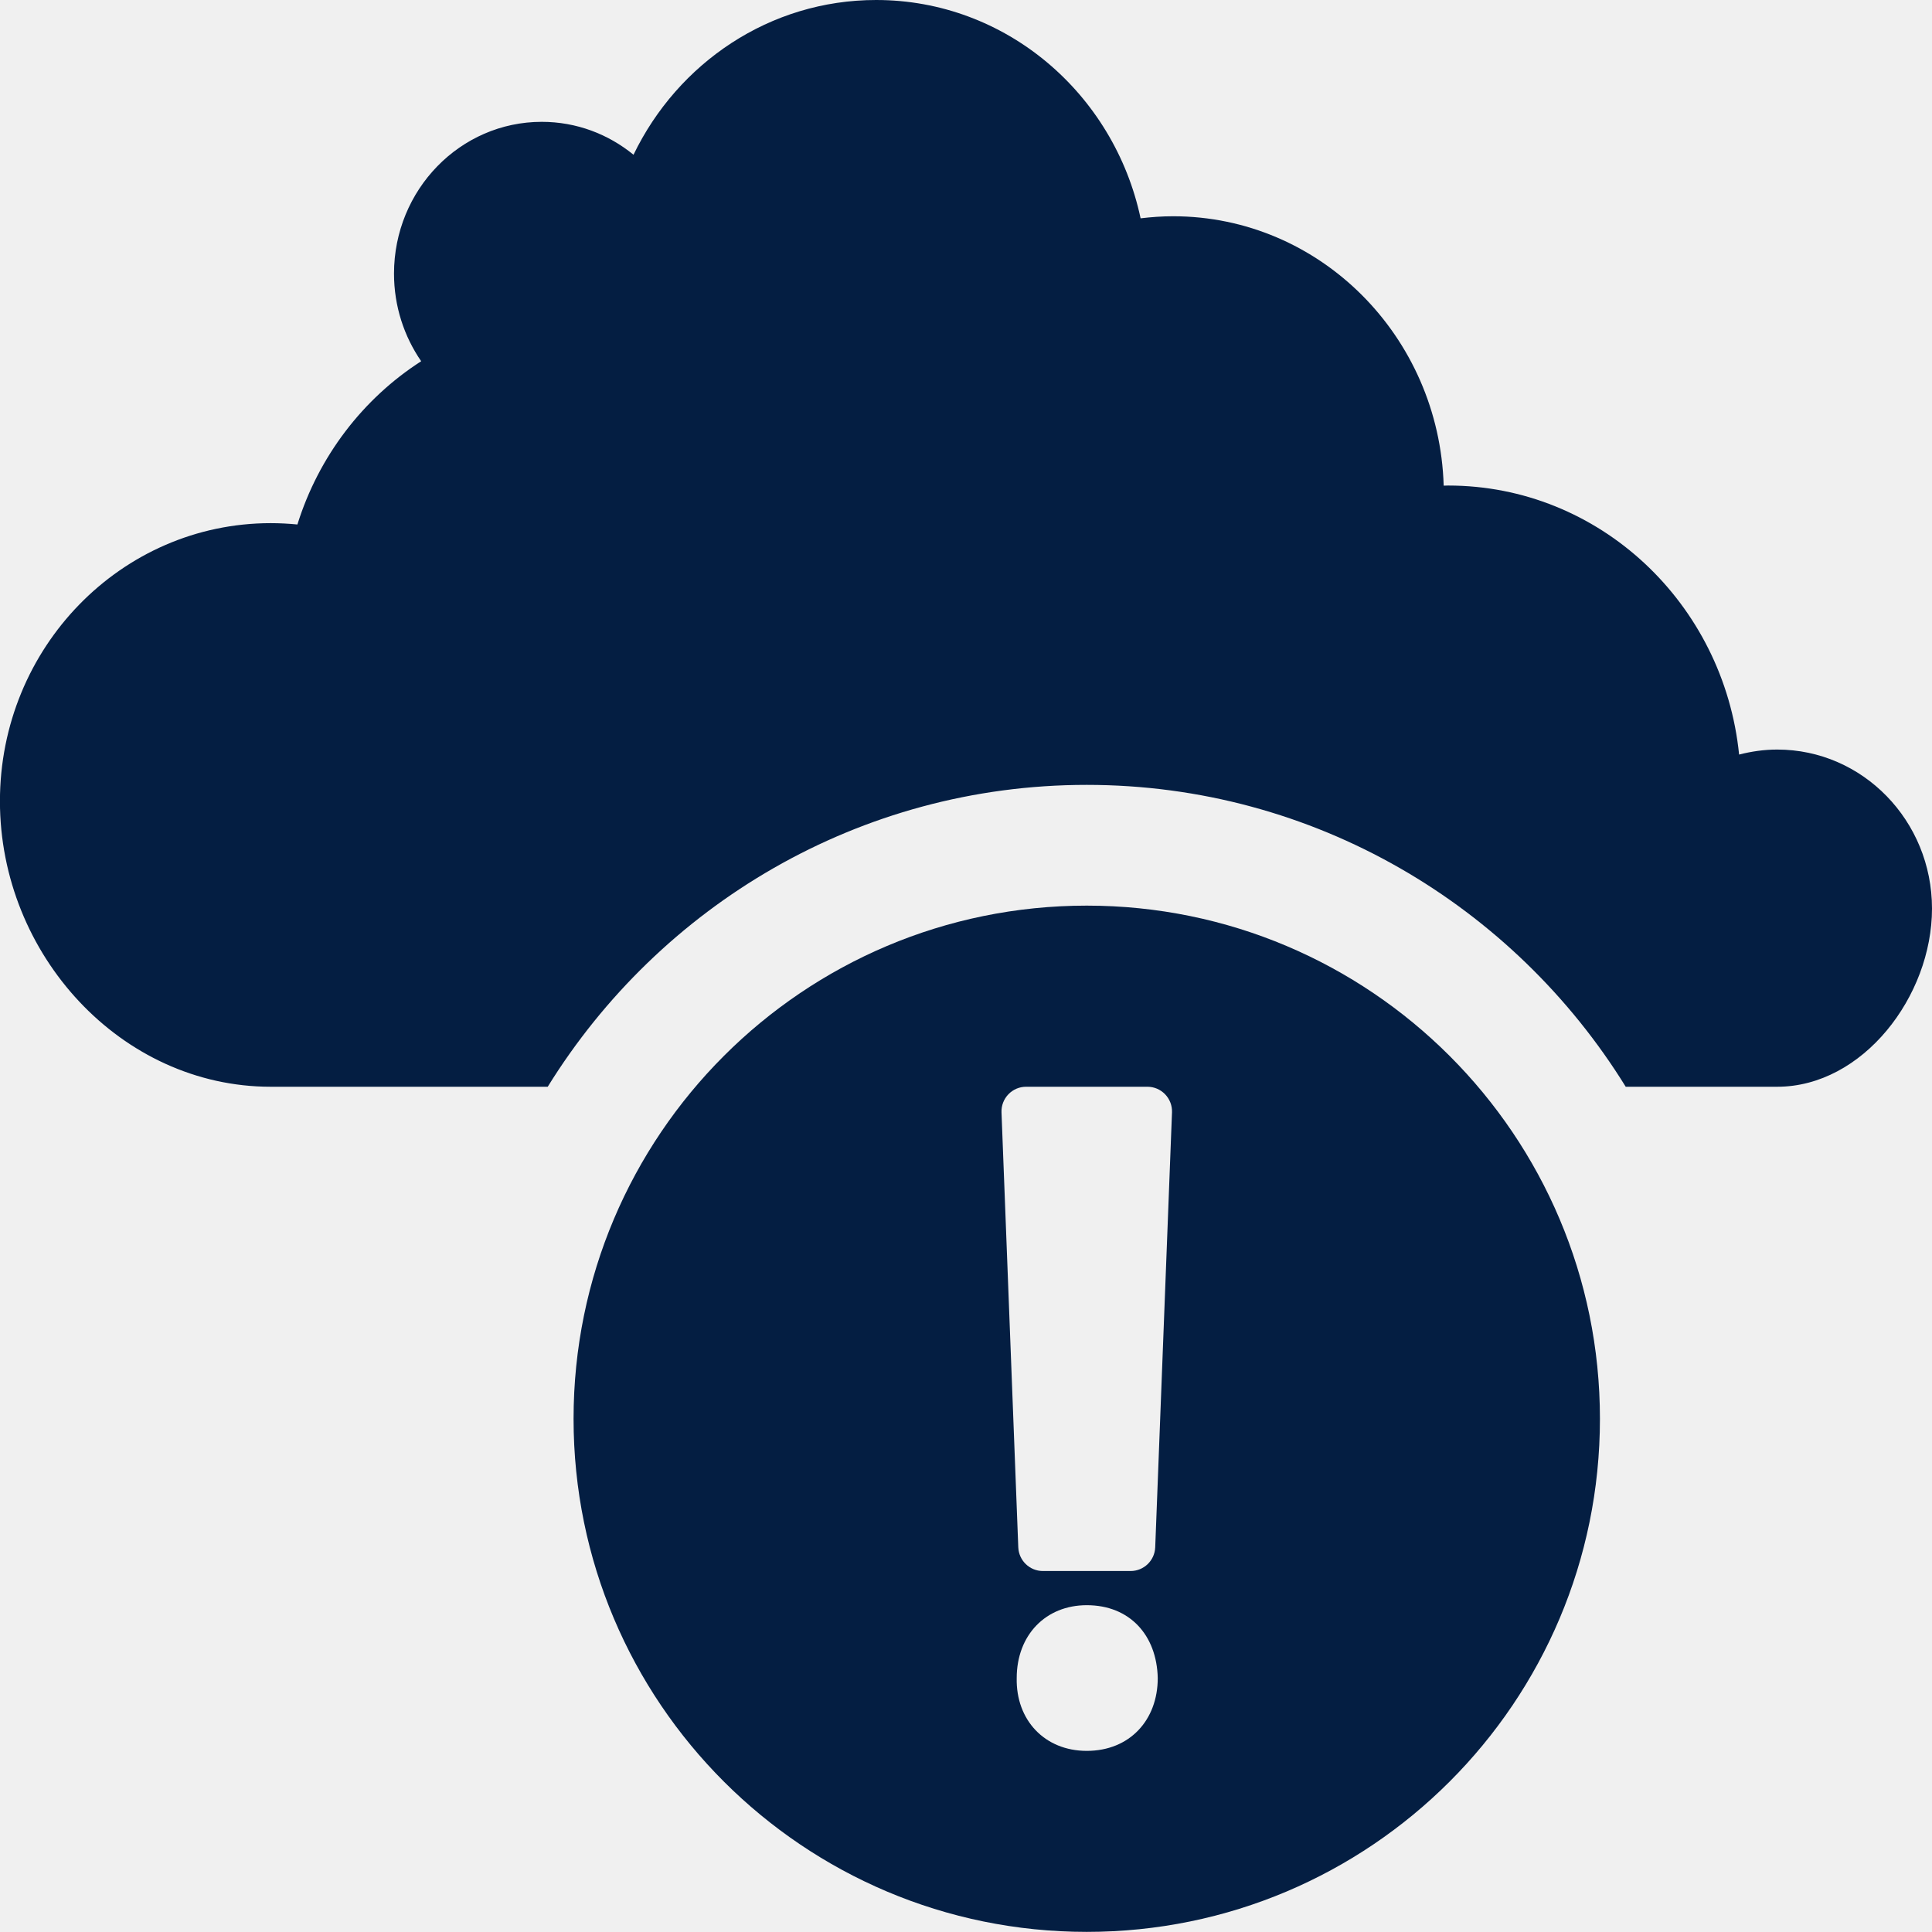
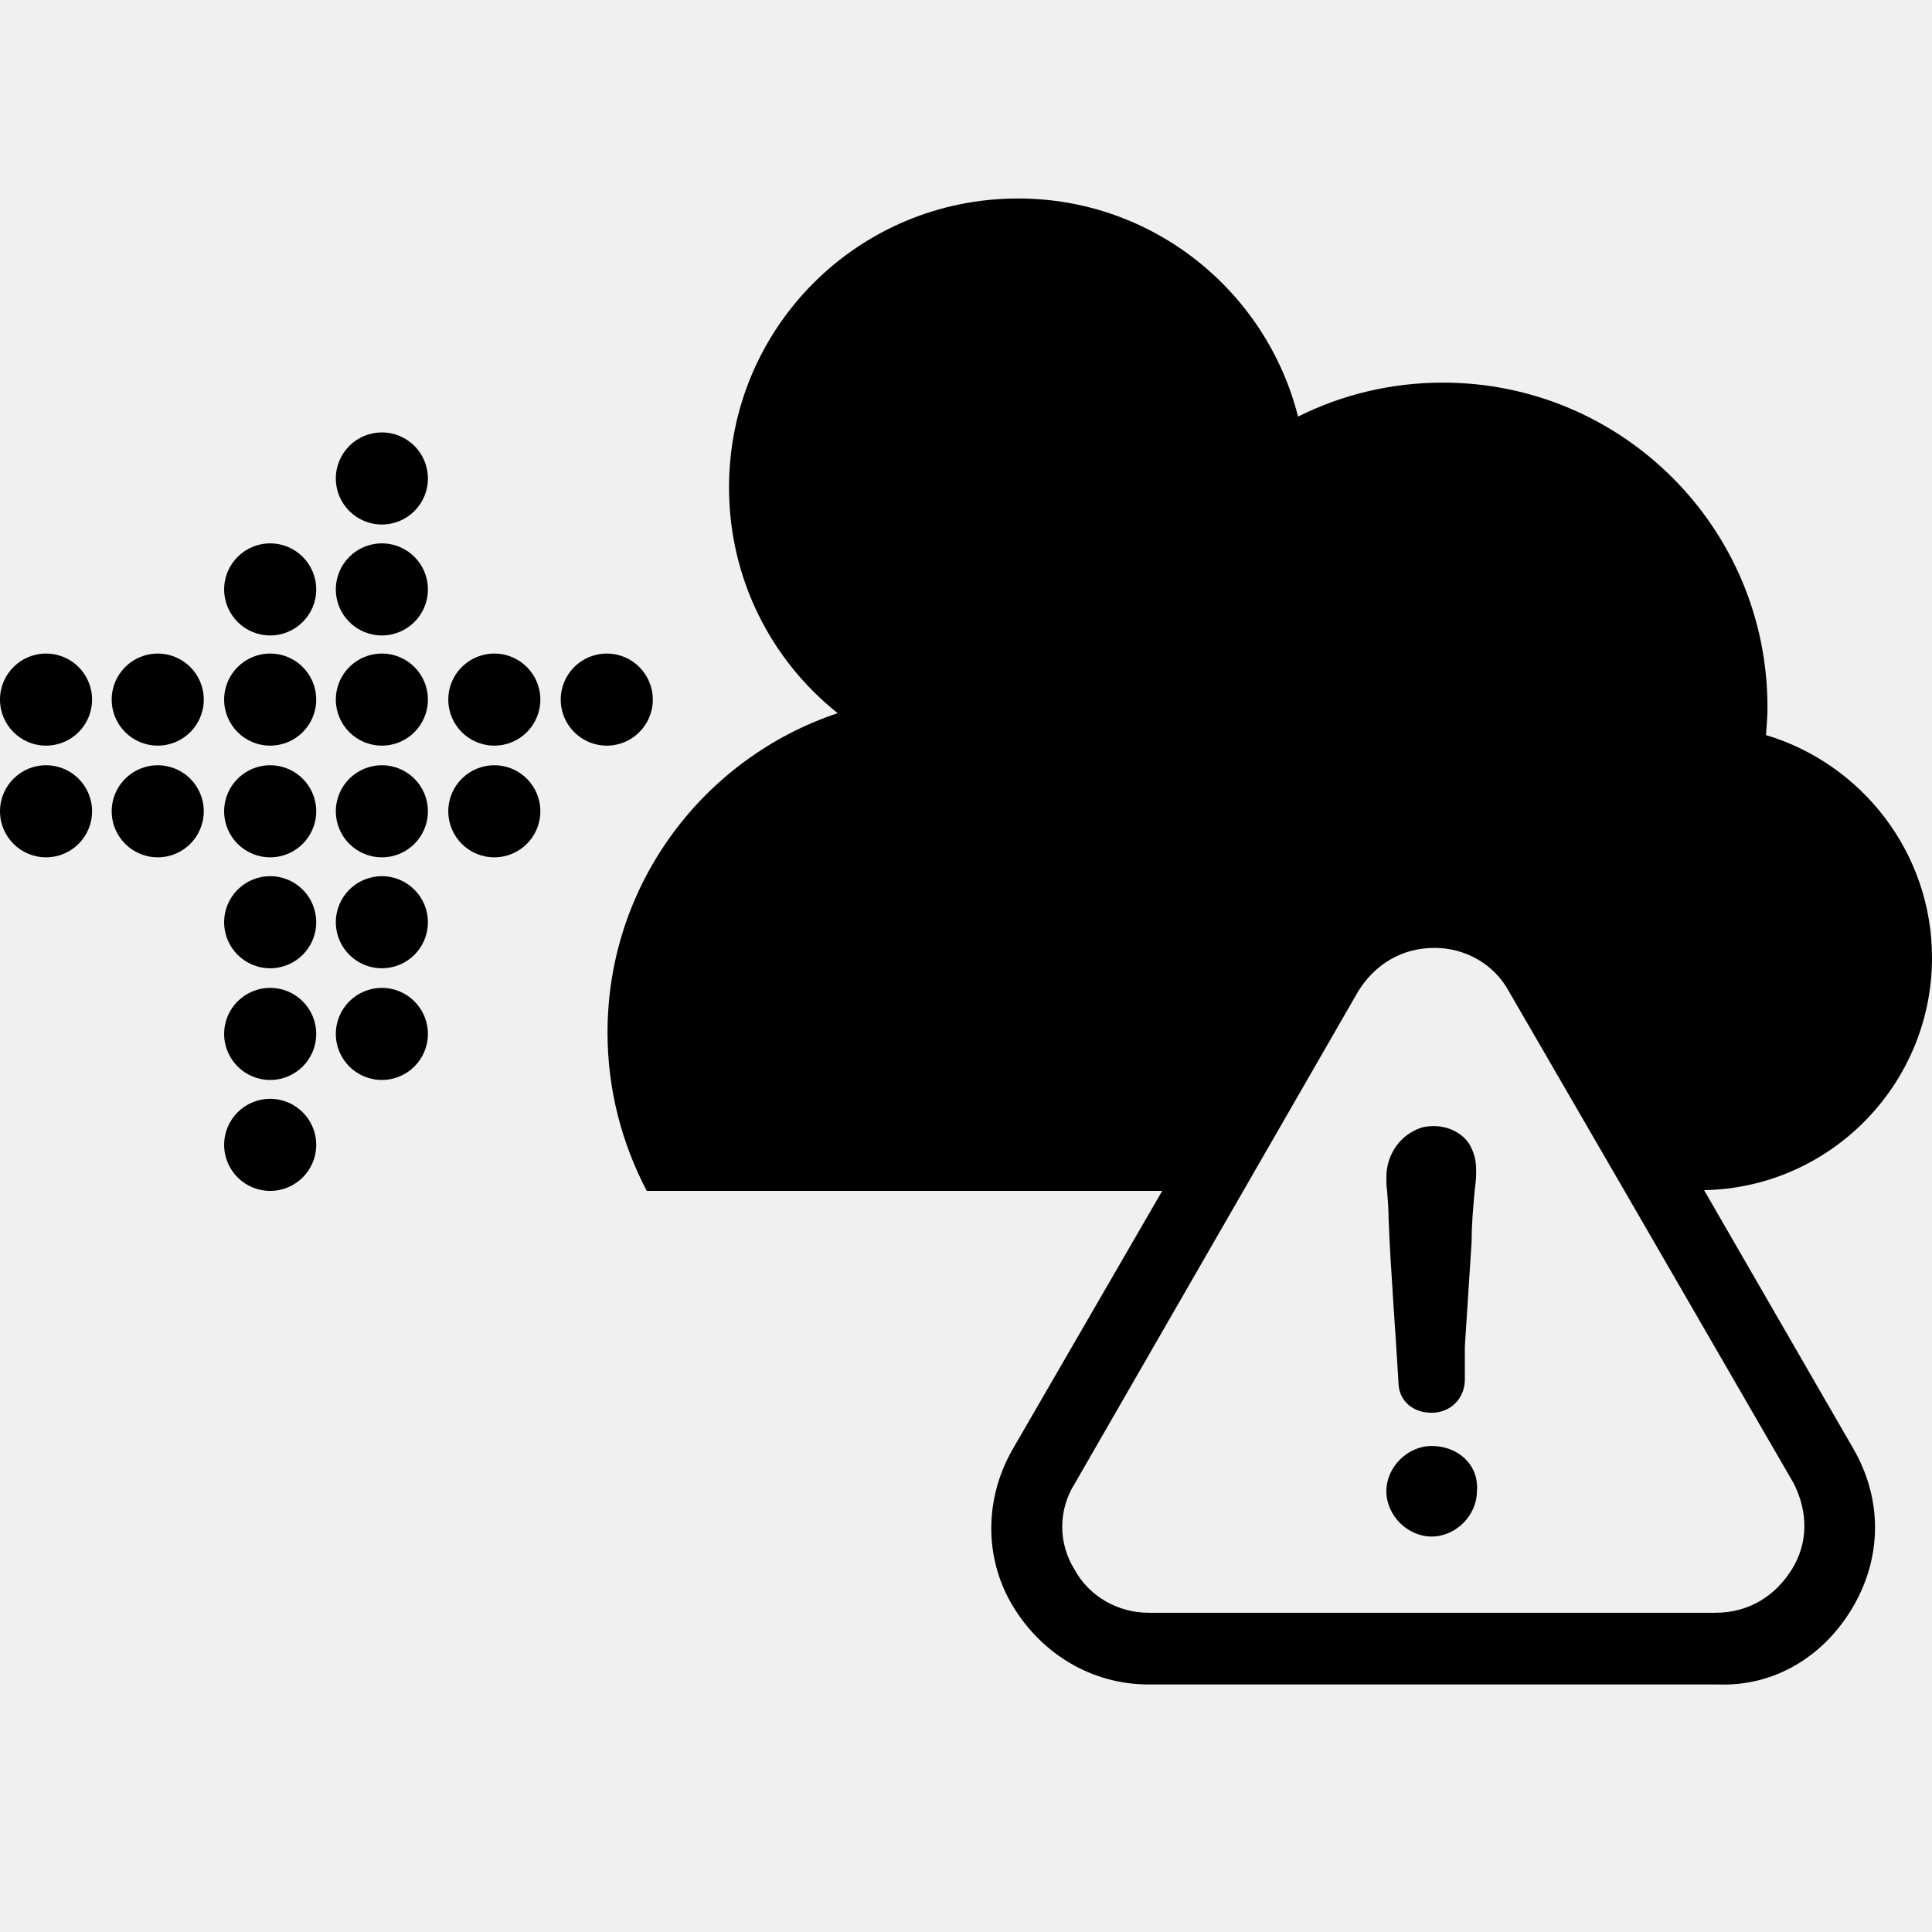
- <svg xmlns="http://www.w3.org/2000/svg" width="512" height="512" viewBox="0 0 32 32" fill="none">
-   <g clip-path="url(#clip0)">
-     <path fill-rule="evenodd" clip-rule="evenodd" d="M29.436 12.415C29.218 12.415 29.008 12.446 28.805 12.498C28.552 9.994 26.491 8.042 23.985 8.042C23.959 8.042 23.936 8.044 23.912 8.044C23.837 5.567 21.86 3.582 19.43 3.582C19.247 3.582 19.069 3.595 18.892 3.616C18.451 1.548 16.659 0 14.512 0C12.749 0 11.226 1.044 10.493 2.563C10.075 2.222 9.549 2.018 8.973 2.018C7.622 2.018 6.526 3.144 6.526 4.532C6.526 5.073 6.694 5.573 6.976 5.983C6.014 6.601 5.279 7.556 4.926 8.687C4.78 8.673 4.633 8.665 4.484 8.665C2.007 8.665 -0.001 10.727 -0.001 13.27C-0.001 15.814 2.007 18 4.484 18H9.072C10.925 15.006 14.227 13 18 13C21.771 13 25.076 15.006 26.927 18H29.436C30.852 18 32 16.503 32 15.049C32 13.594 30.852 12.415 29.436 12.415Z" fill="#041E42" />
-     <path fill-rule="evenodd" clip-rule="evenodd" d="M18 15C22.694 15 26.5 18.805 26.5 23.5C26.5 28.193 22.694 31.998 18 31.998C13.306 31.998 9.5 28.193 9.5 23.5C9.5 18.805 13.306 15 18 15ZM18 26.587C17.32 26.587 16.84 27.082 16.84 27.794C16.825 28.49 17.304 29 18 29C18.711 29 19.176 28.49 19.176 27.794C19.16 27.082 18.711 26.587 18 26.587ZM19.005 18H16.995C16.884 18 16.779 18.045 16.702 18.125C16.625 18.205 16.584 18.313 16.588 18.423L16.866 25.629C16.875 25.848 17.055 26.021 17.273 26.021H18.727C18.945 26.021 19.125 25.848 19.134 25.629L19.412 18.423C19.416 18.313 19.375 18.205 19.298 18.125C19.221 18.045 19.116 18 19.005 18Z" fill="#041E42" />
-   </g>
-   <defs>
-     <clipPath id="clip0">
-       <rect width="32" height="32" fill="white" />
-     </clipPath>
-   </defs>
+ <svg xmlns="http://www.w3.org/2000/svg" version="1.1" id="Ebene_1" x="0px" y="0px" viewBox="0 0 256 256" style="enable-background:new 0 0 256 256;" xml:space="preserve">
+   <style type="text/css">
+ 	.st0{display:none;}
+ </style>
+   <path d="M184,161.6c0.3,7.3,0.9,14.5,1.3,21.5c0,2.5,1.9,4.1,4.4,4.1c2.5,0,4.4-1.9,4.4-4.4c0-1.6,0-2.8,0-4.4  c0.3-4.7,0.6-9.2,0.9-13.9c0-2.3,0.2-4.5,0.4-6.7c0.1-0.8,0.2-1.6,0.2-2.4c0-0.9,0-1.9-0.6-3.2c-0.9-2.2-3.8-3.5-6.6-2.8  c-2.8,0.9-4.7,3.5-4.7,6.6c0,0.6,0,1.2,0.1,1.8C183.9,159,184,160.3,184,161.6z" />
+   <path d="M189.7,191.6c-3.2,0-6,2.8-6,6c0,3.2,2.8,6,6,6c3.2,0,6-2.8,6-6C196,194.1,193.2,191.6,189.7,191.6z" />
+   <circle cx="35.8" cy="151.7" r="6.1" />
+   <circle class="st0" cx="50.6" cy="151.7" r="6.1" />
+   <circle cx="35.8" cy="137" r="6.1" />
+   <circle cx="50.6" cy="137" r="6.1" />
+   <circle cx="35.8" cy="122.2" r="6.1" />
+   <circle cx="50.6" cy="122.2" r="6.1" />
+   <circle cx="35.8" cy="107.5" r="6.1" />
+   <circle cx="50.6" cy="107.5" r="6.1" />
+   <circle cx="35.8" cy="92.7" r="6.1" />
+   <circle cx="50.6" cy="92.7" r="6.1" />
+   <circle cx="20.9" cy="107.5" r="6.1" />
+   <circle cx="20.9" cy="92.7" r="6.1" />
+   <circle cx="65.5" cy="107.5" r="6.1" />
+   <circle cx="65.5" cy="92.7" r="6.1" />
+   <circle cx="80.4" cy="92.7" r="6.1" />
+   <circle cx="6.1" cy="107.5" r="6.1" />
+   <circle cx="6.1" cy="92.7" r="6.1" />
+   <circle cx="35.8" cy="78.1" r="6.1" />
+   <circle cx="50.6" cy="78.1" r="6.1" />
+   <circle cx="50.6" cy="63.4" r="6.1" />
+   <path d="M225.8,157.7c16.7-0.3,30.2-14,30.2-30.8c0-13.9-9.3-25.7-22-29.5c0.1-1.2,0.2-2.5,0.2-3.7c0-23.8-19.3-43-43-43  c-6.9,0-13.4,1.6-19.2,4.5c-4.2-16.6-19.2-28.9-37.1-28.9c-21.2,0-38.3,17.1-38.3,38.3c0,12.1,5.6,22.9,14.4,29.9  c-17.7,5.9-30.5,22.6-30.5,42.3c0,7.6,1.9,14.7,5.2,21h18.6H154l-19.8,34.2c-3.8,6.6-3.8,14.5,0,20.8c3.8,6.3,10.4,10.4,18,10.4  h75.4c7.6,0.3,14.2-3.8,18-10.4c3.8-6.6,3.8-14.2,0-20.8L225.8,157.7z M237.4,208c-2.2,3.5-5.7,5.7-10.1,5.7h-75.1  c-4.1,0-7.9-2.2-9.8-5.7c-2.2-3.5-2.2-7.9,0-11.4l22.4-38.9l15.2-26.4c2.2-3.5,5.7-5.7,10.1-5.7c4.1,0,7.9,2.2,9.8,5.7l15.3,26.4  l22.5,38.9C239.6,200.4,239.6,204.5,237.4,208z" />
</svg>
